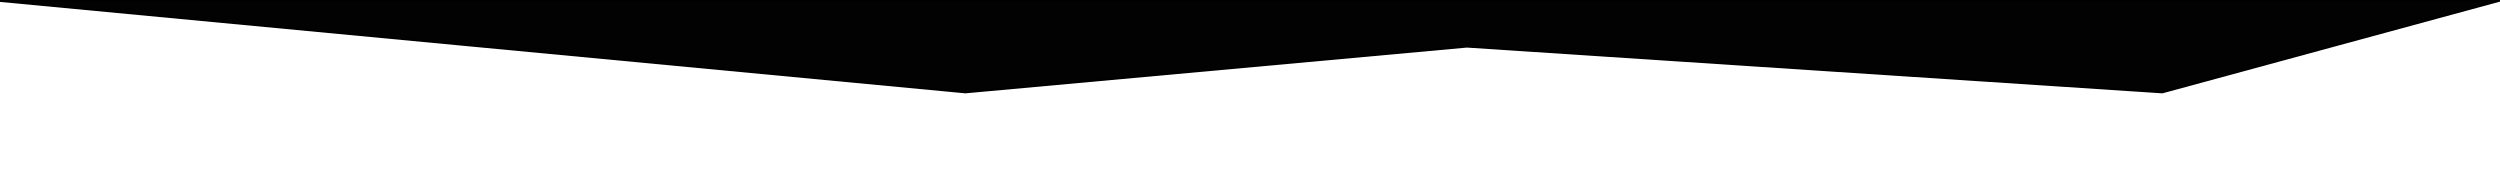
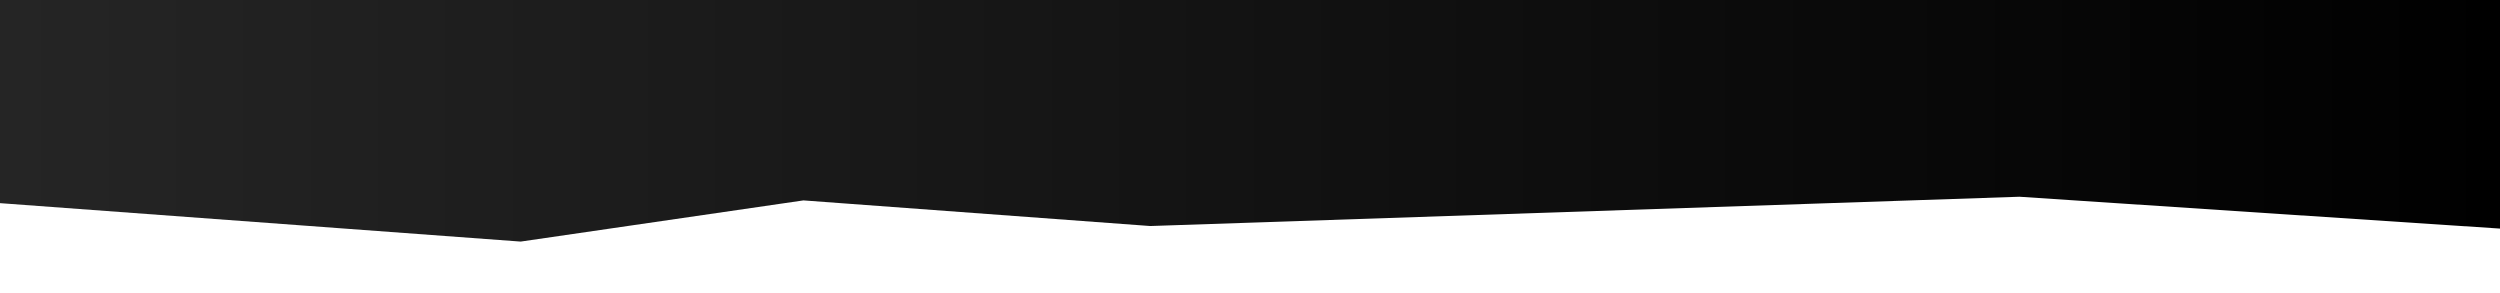
- <svg xmlns="http://www.w3.org/2000/svg" version="1.1" id="Calque_1" x="0px" y="0px" viewBox="0 0 1366 100" style="enable-background:new 0 0 1366 100;" xml:space="preserve">
-   <style type="text/css">
- 	.st0{fill:#020202;stroke:#000000;stroke-miterlimit:10;}
- </style>
-   <polygon class="st0" points="-0.5,0.5 527.5,50.5 801.5,25.5 1181.5,50.5 1365.5,0.5 " />
-   <path class="st0" d="M636.5-164.5" />
+ <svg xmlns="http://www.w3.org/2000/svg" enable-background="new 0 0 1366 160" viewBox="0 0 1366 160">
+   <linearGradient id="a" gradientUnits="userSpaceOnUse" x1="0" x2="1366" y1="66" y2="66">
+     <stop offset=".003" stop-color="#252525" />
+     <stop offset="1" />
+   </linearGradient>
+   <path d="m0 0v111l284.5 21 154.5-22.5 189.5 14 474.9-16 262.6 17.4v-124.9z" fill="url(#a)" />
</svg>
